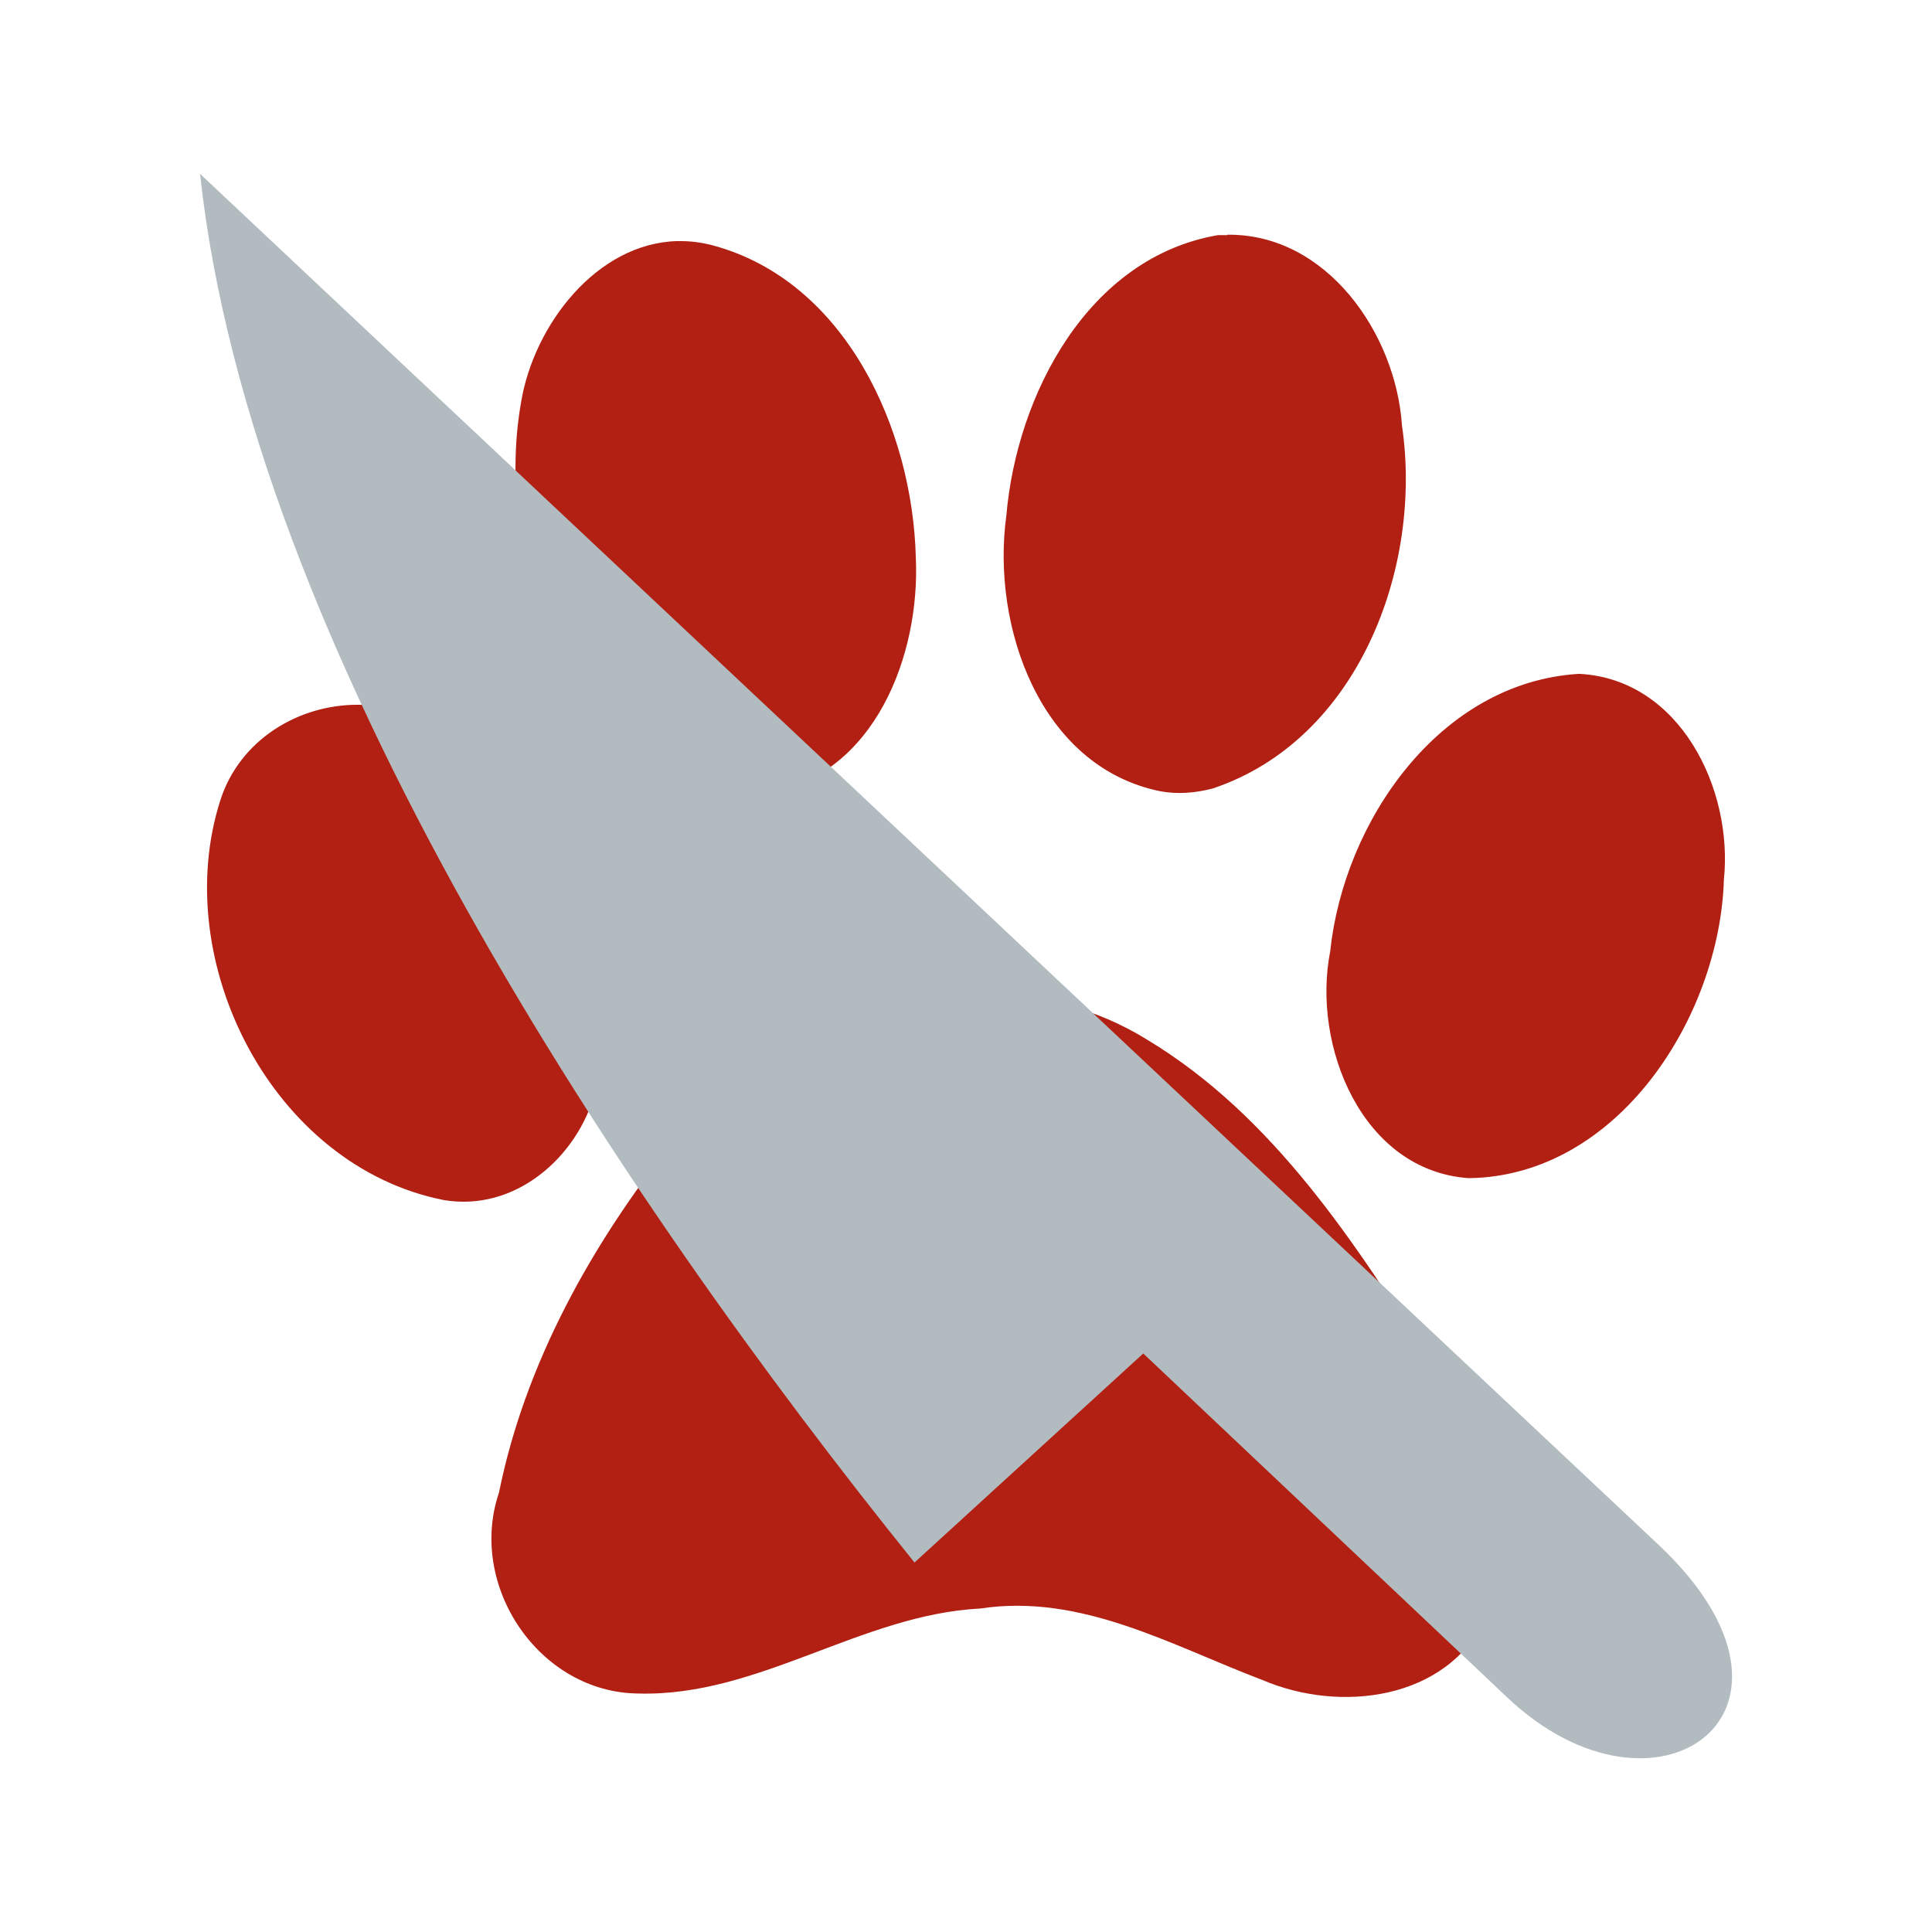
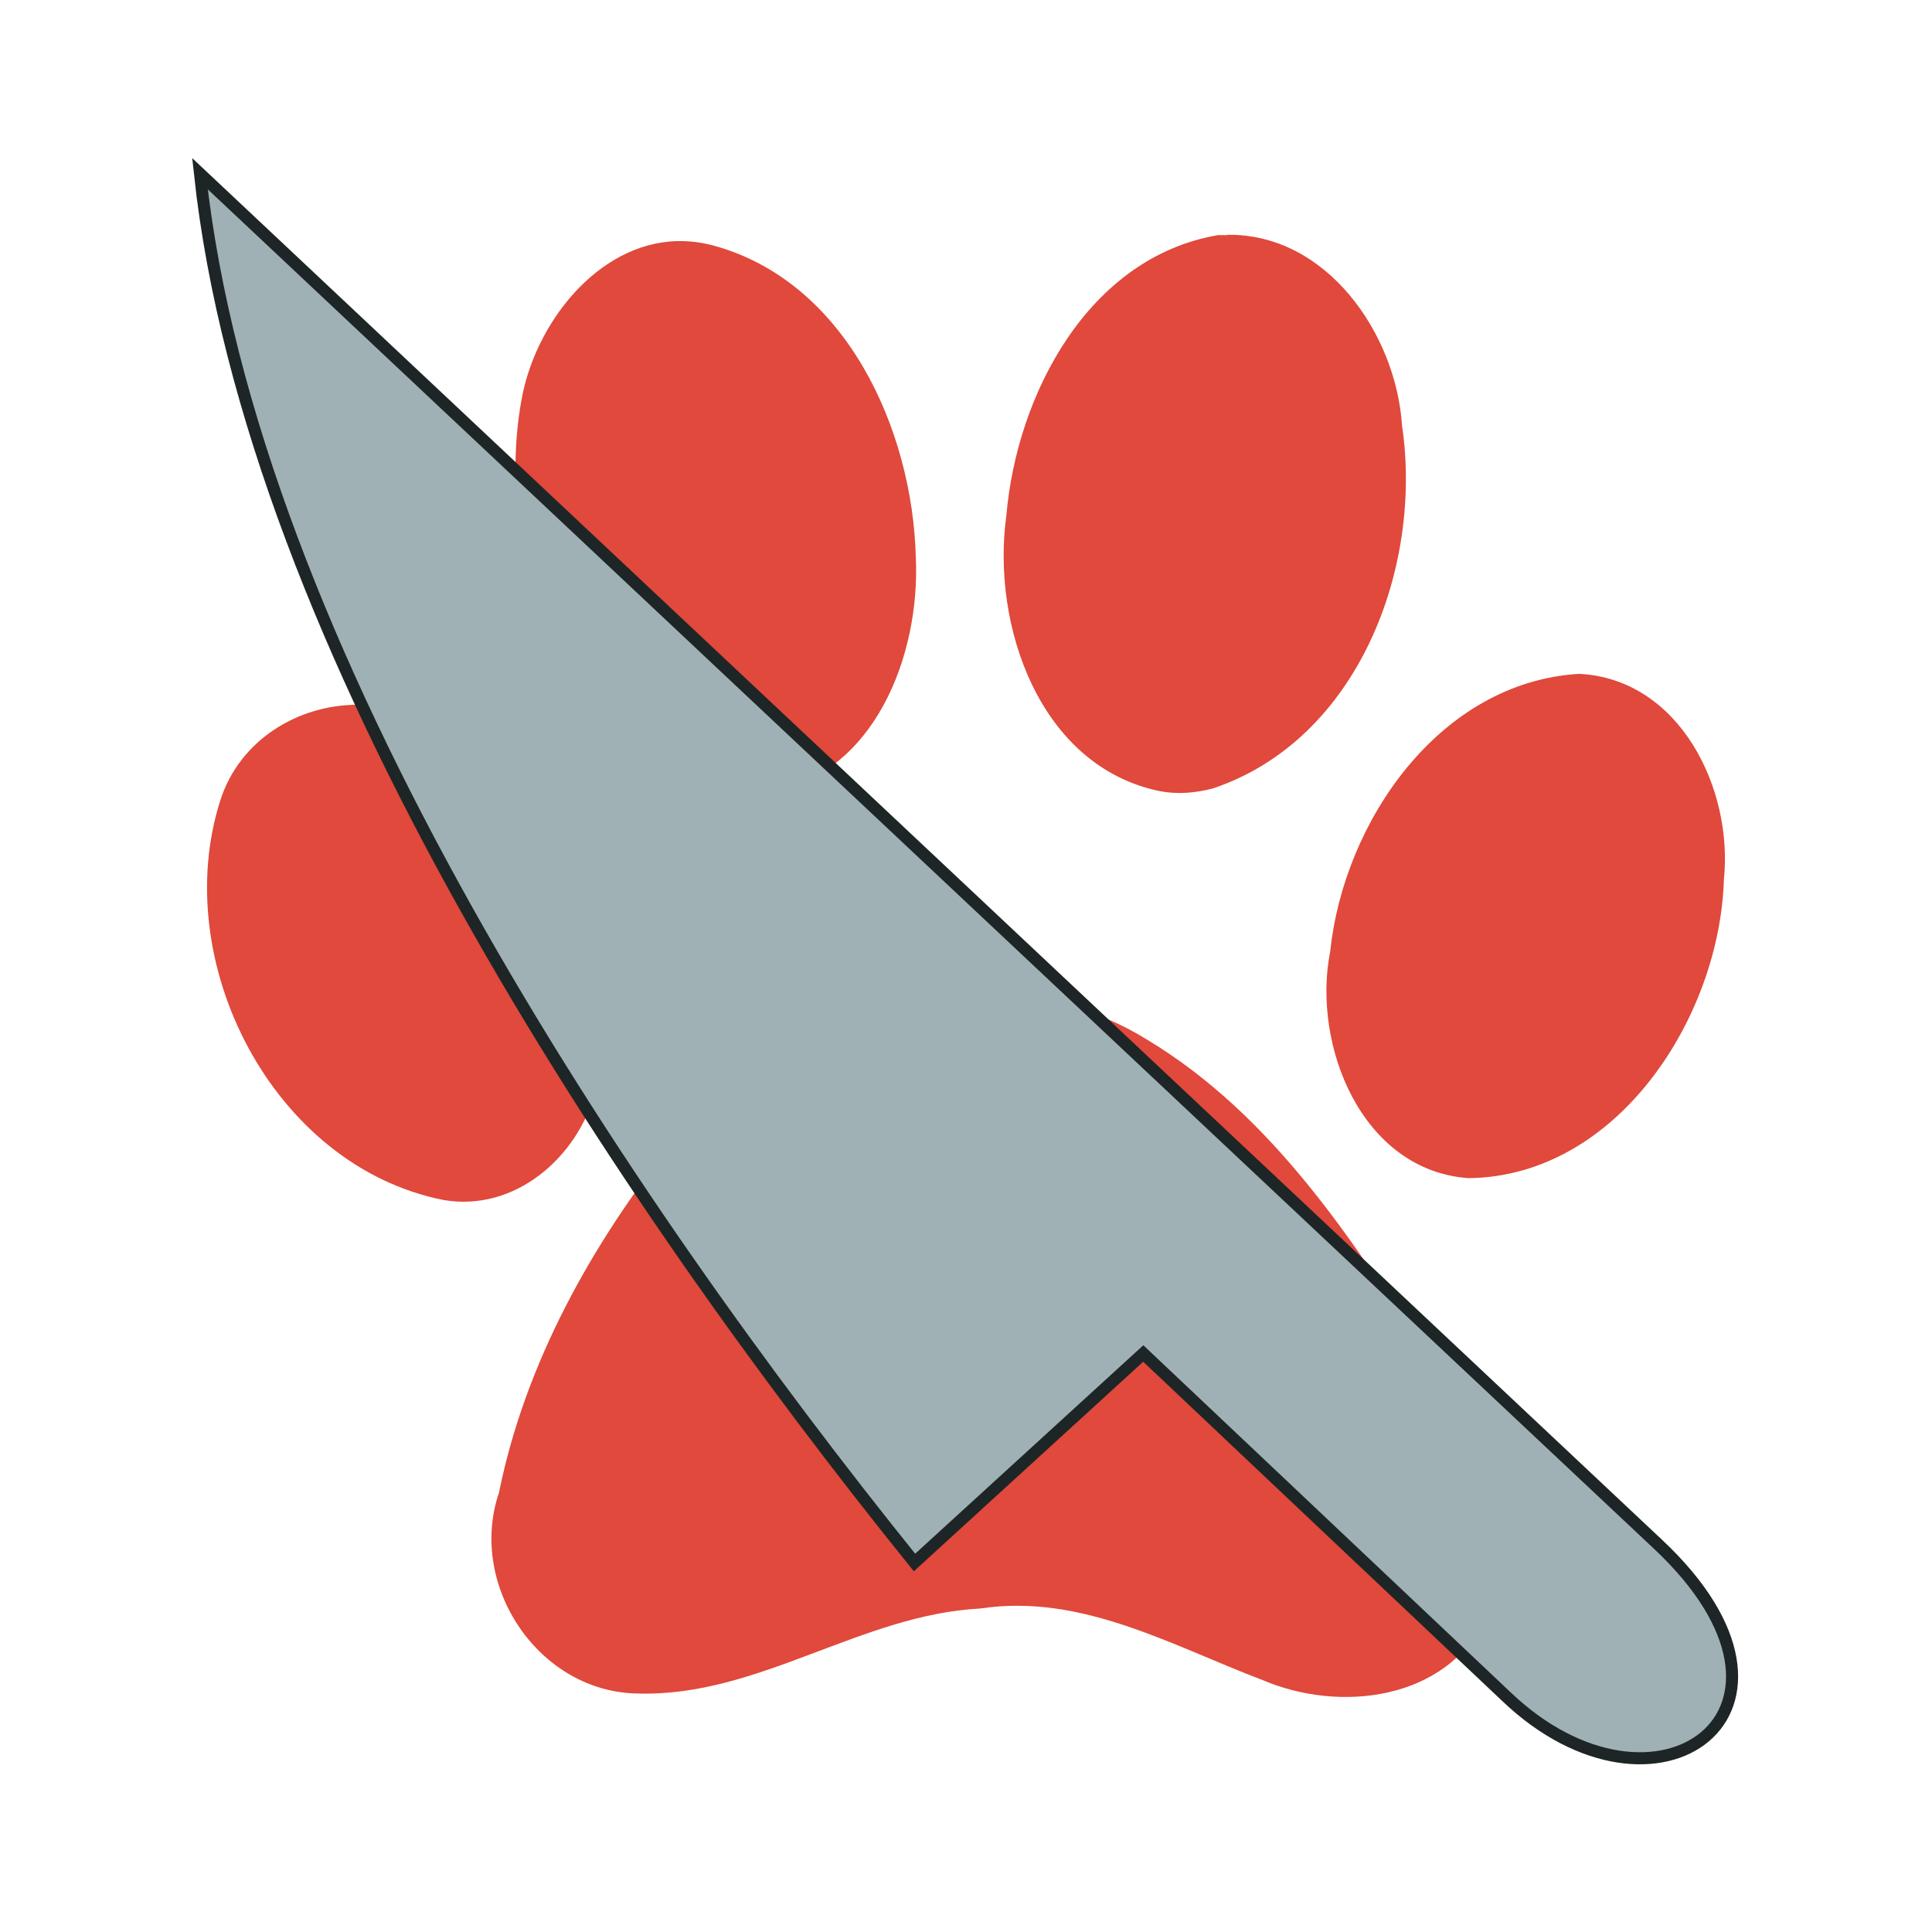
<svg xmlns="http://www.w3.org/2000/svg" width="32" height="32" viewBox="0 0 32 32" id="svg2" version="1.1">
-   <defs id="defs4" />
-   <g id="layer1" transform="translate(0,-1020.362)">
-     <g transform="matrix(0.03484386,0,0,0.03484386,-3.448643,1028.401)" id="layer1-5" />
-     <path id="path4138" style="fill:#b12012;fill-opacity:1;fill-rule:evenodd;stroke:none;stroke-width:1.226px;stroke-linecap:butt;stroke-linejoin:miter;stroke-opacity:1" d="m 16.284,1036.83 c -1.928,0 -3.886,0.982 -5.134,2.439 -1.348,1.697 -2.453,3.672 -2.885,5.815 -0.525,1.542 0.665,3.317 2.313,3.328 1.983,0.055 3.687,-1.307 5.659,-1.408 1.673,-0.255 3.171,0.615 4.675,1.185 1.281,0.548 3.05,0.338 3.704,-1.04 0.514,-1.405 -0.243,-2.903 -0.87,-4.15 -1.279,-2.025 -2.649,-4.153 -4.746,-5.417 -0.841,-0.521 -1.775,-0.752 -2.716,-0.75 z M 5.922,1032.035 c -0.983,0 -1.951,0.581 -2.272,1.58 -0.857,2.674 0.864,6.061 3.697,6.623 1.182,0.202 2.221,-0.706 2.514,-1.798 0.621,-2.336 -0.655,-5.049 -2.814,-6.109 -0.352,-0.197 -0.74,-0.293 -1.125,-0.296 z m 20.232,-0.512 c -2.311,0.138 -3.896,2.445 -4.122,4.598 -0.306,1.553 0.522,3.631 2.294,3.755 2.471,-0.031 4.157,-2.671 4.227,-4.943 0.156,-1.503 -0.729,-3.327 -2.399,-3.41 z m -14.933,-7.168 c -1.336,0.033 -2.377,1.388 -2.589,2.662 -0.446,2.524 0.702,5.66 3.331,6.458 0.246,0.053 0.501,0.059 0.75,0.021 1.777,-0.296 2.53,-2.289 2.456,-3.897 -0.053,-2.122 -1.156,-4.575 -3.359,-5.172 -0.201,-0.053 -0.398,-0.076 -0.589,-0.071 z m 9.11,-0.098 c -0.053,0 -0.107,0 -0.161,0 -2.149,0.371 -3.33,2.643 -3.502,4.647 -0.25,1.818 0.551,4.155 2.547,4.563 0.29,0.055 0.59,0.029 0.874,-0.046 2.404,-0.806 3.48,-3.653 3.132,-6.012 -0.101,-1.523 -1.249,-3.179 -2.891,-3.159 z" />
-     <path style="fill:#b2bbc0;fill-opacity:1;fill-rule:evenodd;stroke:none;stroke-width:1.226px;stroke-linecap:butt;stroke-linejoin:miter;stroke-opacity:1" d="m 3.312,1023.24 24.156,22.706 c 2.938,2.763 -0.039,4.882 -2.518,2.517 l -6.014,-5.683 -3.789,3.462 c -4.865,-6.038 -10.991,-15.177 -11.834,-23.003 z" id="path4147" />
-   </g>
+   <path d="m 16.284,16.468 c -1.928,0 -3.886,0.982 -5.134,2.439 -1.348,1.697 -2.453,3.672 -2.885,5.815 -0.525,1.542 0.665,3.317 2.313,3.328 1.983,0.055 3.687,-1.307 5.659,-1.408 1.673,-0.255 3.171,0.615 4.675,1.185 1.281,0.548 3.05,0.338 3.704,-1.04 0.514,-1.405 -0.243,-2.903 -0.87,-4.15 -1.279,-2.025 -2.649,-4.153 -4.746,-5.417 -0.841,-0.521 -1.775,-0.752 -2.716,-0.75 z M 5.922,11.673 c -0.983,0 -1.951,0.581 -2.272,1.58 -0.857,2.674 0.864,6.061 3.697,6.623 1.182,0.202 2.221,-0.706 2.514,-1.798 C 10.482,15.742 9.206,13.029 7.047,11.969 6.695,11.772 6.307,11.676 5.922,11.673 Z M 26.154,11.161 c -2.311,0.138 -3.896,2.445 -4.122,4.598 -0.306,1.553 0.522,3.631 2.294,3.755 2.471,-0.031 4.157,-2.671 4.227,-4.943 0.156,-1.503 -0.729,-3.327 -2.399,-3.41 z M 11.221,3.993 c -1.336,0.033 -2.377,1.388 -2.589,2.662 -0.446,2.524 0.702,5.66 3.331,6.458 0.246,0.053 0.501,0.059 0.75,0.021 1.777,-0.296 2.53,-2.289 2.456,-3.897 C 15.116,7.115 14.013,4.661 11.81,4.065 11.608,4.012 11.412,3.989 11.221,3.994 Z m 9.11,-0.098 c -0.053,0 -0.107,0 -0.161,0 -2.149,0.371 -3.33,2.643 -3.502,4.647 -0.25,1.818 0.551,4.155 2.547,4.563 0.29,0.055 0.59,0.029 0.874,-0.046 C 22.494,12.253 23.57,9.405 23.222,7.047 23.121,5.524 21.973,3.868 20.332,3.889 Z" style="fill:#e0493b;fill-opacity:1;fill-rule:evenodd;stroke:none;stroke-width:1.226px;stroke-linecap:butt;stroke-linejoin:miter;stroke-opacity:1" />
+   <path d="M 3.312,2.877 27.468,25.584 c 2.938,2.763 -0.039,4.882 -2.518,2.517 l -6.014,-5.683 -3.789,3.462 C 10.281,19.842 4.155,10.704 3.312,2.877 Z" style="fill:#a0b1b5;fill-opacity:1;fill-rule:evenodd;stroke:#1e2526;stroke-width:0.2px;stroke-linecap:butt;stroke-linejoin:miter;stroke-opacity:1" />
</svg>
